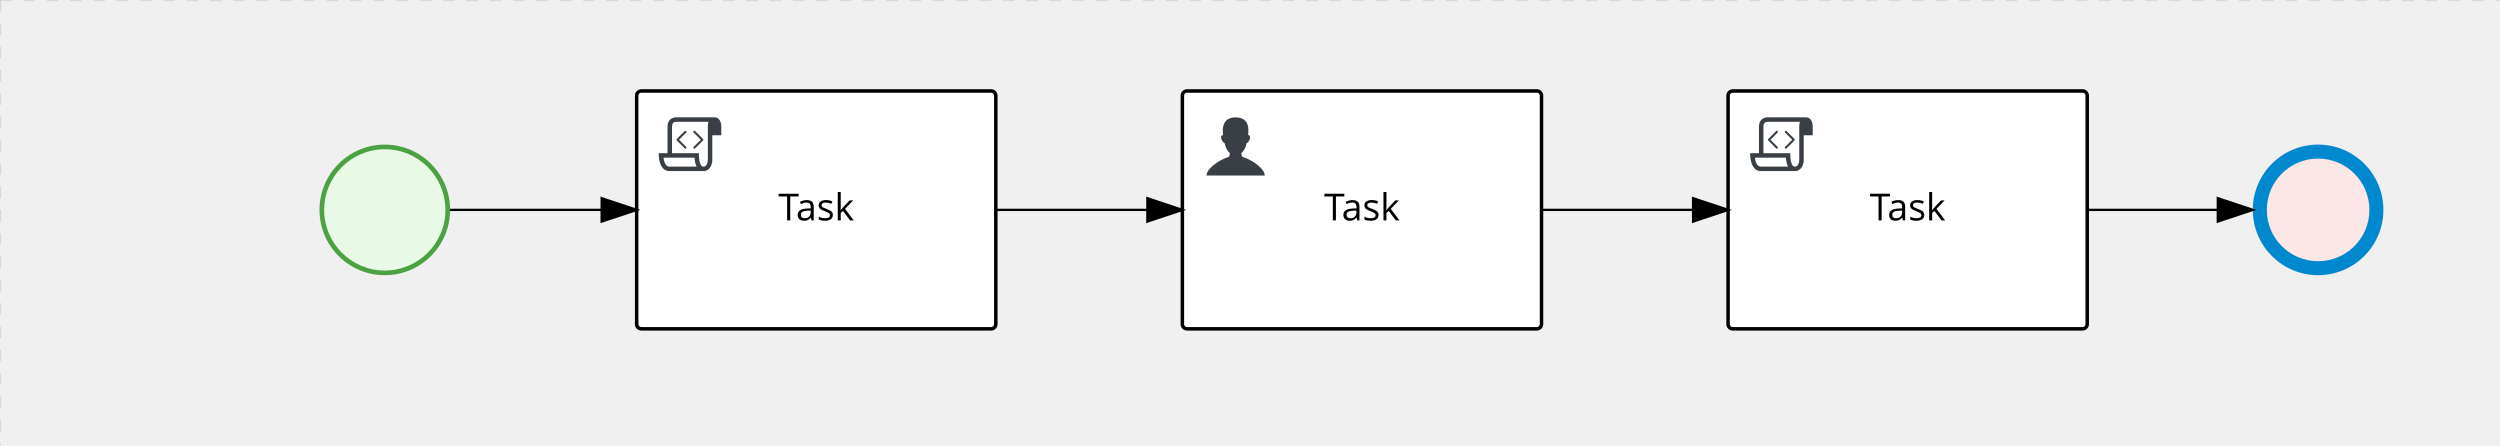
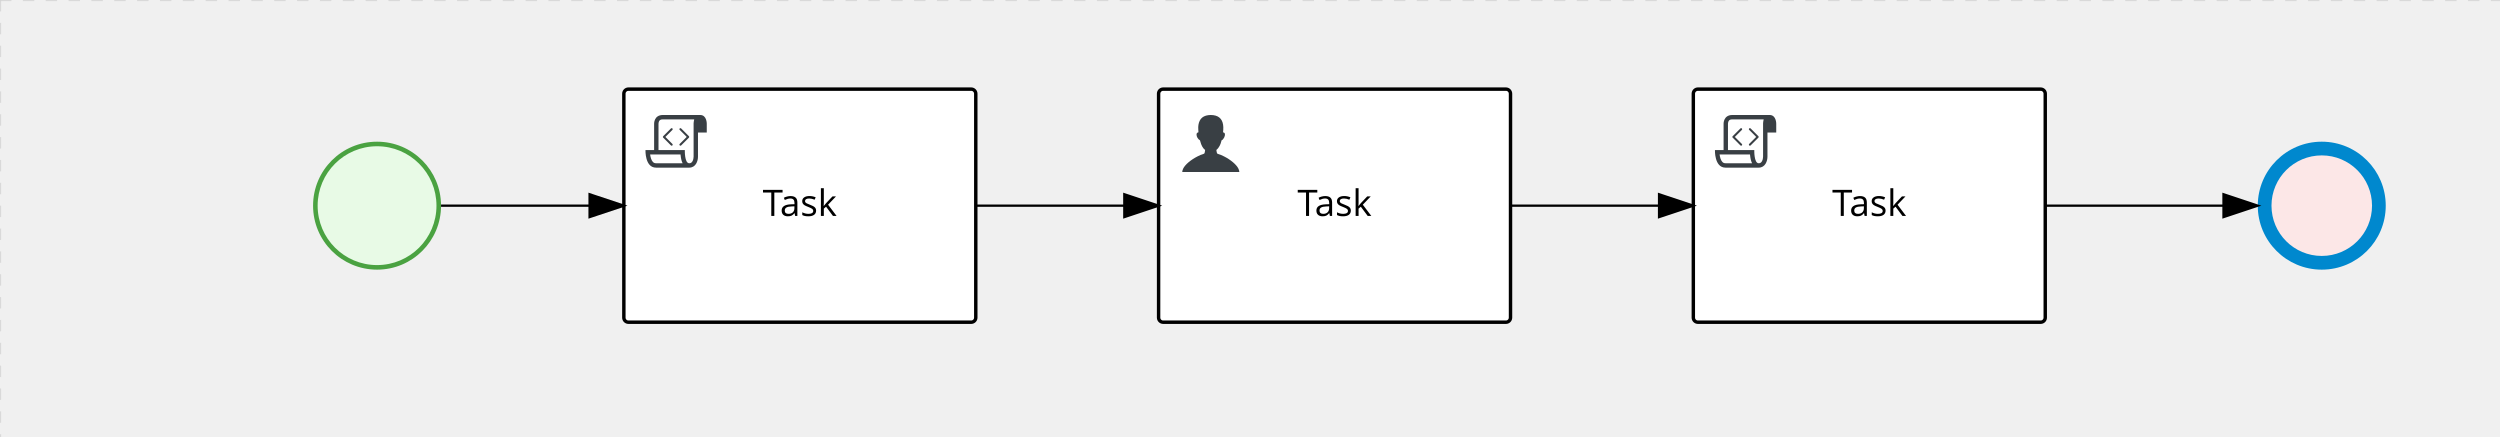
- <svg xmlns="http://www.w3.org/2000/svg" version="1.1" width="1072" height="191" viewBox="0 0 1072 191">
+ <svg xmlns="http://www.w3.org/2000/svg" version="1.1" width="1094" height="191" viewBox="0 0 1094 191">
  <defs />
  <g transform="matrix(1,0,0,1,0,0)">
    <g>
      <g>
        <g>
          <path fill="none" stroke="#d3d3d3" paint-order="fill stroke markers" d=" M 0 0 L 1200 0" stroke-miterlimit="10" stroke-opacity="0.8" stroke-dasharray="5" />
        </g>
        <g>
          <path fill="none" stroke="#d3d3d3" paint-order="fill stroke markers" d=" M 0 0 L 0 800" stroke-miterlimit="10" stroke-opacity="0.8" stroke-dasharray="5" />
        </g>
      </g>
      <g id="_91B0C1BA-27B2-4492-ABA4-BEACFFDA74CE" bpmn2nodeid="_91B0C1BA-27B2-4492-ABA4-BEACFFDA74CE" transform="matrix(1,0,0,1,507,39)">
        <g>
          <path fill="none" stroke="none" />
        </g>
        <g transform="matrix(1,0,0,1,0,0)">
          <path fill="#ffffff" stroke="none" id="_91B0C1BA-27B2-4492-ABA4-BEACFFDA74CE?shapeType=BACKGROUND" paint-order="stroke fill markers" d=" M 2 0 L 152 0 L 152 0 A 2 2 0 0 1 154 2 L 154 100 L 154 100 A 2 2 0 0 1 152 102 L 2 102 L 2 102 A 2 2 0 0 1 0 100 L 0 2 L 0 2 A 2 2 0 0 1 2 0 Z" />
        </g>
        <g transform="matrix(1,0,0,1,0,0)">
          <path fill="none" stroke="#000000" id="_91B0C1BA-27B2-4492-ABA4-BEACFFDA74CE?shapeType=BORDER&amp;renderType=STROKE" paint-order="fill stroke markers" d=" M 2 0 L 152 0 L 152 0 A 2 2 0 0 1 154 2 L 154 100 L 154 100 A 2 2 0 0 1 152 102 L 2 102 L 2 102 A 2 2 0 0 1 0 100 L 0 2 L 0 2 A 2 2 0 0 1 2 0 Z" stroke-miterlimit="10" stroke-width="1.5" stroke-dasharray="" />
        </g>
        <g>
          <g transform="matrix(0.06,0,0,0.06,9.4,9.4)">
            <g transform="matrix(1,0,0,1,0,0)">
              <path fill="#393f44" stroke="none" id="_91B0C1BA-27B2-4492-ABA4-BEACFFDA74CEundefined" paint-order="stroke fill markers" d=" M 0 0 M 16 445.21 C 16 440.869 18.784 431.129 22.001 424.217 C 35.768 394.64 77.283 359.28 129 333.084 C 144.516 325.224 157.347 319.964 167.807 317.174 C 171.932 316.074 175.729 314.414 176.525 313.363 C 178.894 310.234 180.914 302.908 181.727 294.5 L 182.5 286.5 L 178.507 283.455 C 166.303 274.146 154.284 251.678 148.04 226.5 C 145.611 216.707 145.056 215.462 142.984 215.158 C 141.703 214.97 138.083 212.243 134.939 209.099 C 123.233 197.393 116.891 177.376 121.44 166.49 C 123.002 162.751 128.155 159.01 131.75 159.004 C 134.448 159 134.471 158.603 132.914 138.788 C 130.927 113.496 134.279 92.265 143.132 74.076 C 152.232 55.38 167.569 42.882 189.049 36.66 C 210.203 30.532 237.797 30.532 258.951 36.66 C 300.042 48.563 318.958 83.806 314.955 141 C 314.32 150.075 313.624 157.788 313.409 158.14 C 313.194 158.493 314.575 159.073 316.479 159.43 C 328.929 161.766 330.986 177.018 321.496 196.621 C 316.903 206.109 309.357 214.508 304.817 215.185 C 303.023 215.453 302.293 217.146 299.943 226.5 C 296.659 239.567 294.474 245.305 287.948 257.995 C 282.491 268.606 273.035 281.109 268.108 284.229 L 264.871 286.278 L 265.518 292.889 C 266.345 301.33 268.639 309.871 270.877 312.837 C 272.067 314.415 275.002 315.79 280.063 317.139 C 291.069 320.075 303.617 325.274 321 334.102 C 369.815 358.891 410.848 393.758 425.032 422.5 C 429.07 430.682 432 440.232 432 445.21 L 432 448 L 224 448 L 16 448 L 16 445.21 Z" />
            </g>
          </g>
        </g>
        <g transform="matrix(1,0,0,1,4.04,13.68)">
          <g transform="matrix(0.04,0,0,0.04,63.36,69.12)">
            <g transform="matrix(1,0,0,1,0,0)">
              <path fill="none" stroke="none" />
            </g>
            <g transform="matrix(1,0,0,1,0,0)">
              <path fill="none" stroke="none" />
            </g>
          </g>
        </g>
        <g transform="matrix(1,0,0,1,60.75,43.5)">
          <text fill="#000000" stroke="none" font-family="Open Sans" font-size="12pt" font-style="normal" font-weight="normal" text-decoration="normal" x="16.25" y="12" text-anchor="middle" dominant-baseline="alphabetic">Task</text>
        </g>
      </g>
      <g id="_4579DC6A-E5BF-4236-8DB6-E0AD760629E2" bpmn2nodeid="_4579DC6A-E5BF-4236-8DB6-E0AD760629E2" transform="matrix(1,0,0,1,137,62)">
        <g>
          <path fill="none" stroke="none" />
        </g>
        <g transform="matrix(0.125,0,0,0.125,0,0)">
          <g transform="matrix(1,0,0,1,0,0)">
            <path fill="#e8fae6" stroke="none" id="_4579DC6A-E5BF-4236-8DB6-E0AD760629E2?shapeType=BACKGROUND" paint-order="stroke fill markers" d=" M 0 0 M 444 224 C 444 263.9 434.2 300.8 414.4 334.5 C 394.7 368.2 368 394.9 334.4 414.5 C 300.8 434.1 263.9 444 224 444 C 184.1 444 147.2 434.2 113.5 414.4 C 79.8 394.7 53.1 368 33.5 334.4 C 13.9 300.8 4 263.9 4 224 C 4 184.1 13.8 147.2 33.6 113.5 C 53.4 79.8 80.1 53.1 113.6 33.5 C 147.1 13.9 184.1 4 224 4 C 263.9 4 300.8 13.8 334.5 33.6 C 368.2 53.4 394.9 80.1 414.5 113.6 C 434.1 147.1 444 184.1 444 224 Z" />
          </g>
          <g>
            <g transform="matrix(1,0,0,1,0,0)">
              <g transform="matrix(1,0,0,1,0,0)">
                <path fill="#4aa241" stroke="none" id="_4579DC6A-E5BF-4236-8DB6-E0AD760629E2?shapeType=BORDER&amp;renderType=FILL" paint-order="stroke fill markers" d=" M 0 0 M 224 0 C 100.3 0 0 100.3 0 224 C 0 347.7 100.3 448 224 448 C 347.7 448 448 347.7 448 224 C 448 100.3 347.7 0 224 0 Z M 0 0 M 224 432 C 109.1 432 16 338.9 16 224 C 16 109.1 109.1 16 224 16 C 338.9 16 432 109.1 432 224 C 432 338.9 338.9 432 224 432 Z" />
              </g>
            </g>
          </g>
        </g>
        <g transform="matrix(1,0,0,1,28,61)" />
      </g>
      <g id="_6394A1AA-215F-4879-995A-BE8D3DB78D55" bpmn2nodeid="_6394A1AA-215F-4879-995A-BE8D3DB78D55" transform="matrix(1,0,0,1,741,39)">
        <g>
          <path fill="none" stroke="none" />
        </g>
        <g transform="matrix(1,0,0,1,0,0)">
          <path fill="#ffffff" stroke="none" id="_6394A1AA-215F-4879-995A-BE8D3DB78D55?shapeType=BACKGROUND" paint-order="stroke fill markers" d=" M 2 0 L 152 0 L 152 0 A 2 2 0 0 1 154 2 L 154 100 L 154 100 A 2 2 0 0 1 152 102 L 2 102 L 2 102 A 2 2 0 0 1 0 100 L 0 2 L 0 2 A 2 2 0 0 1 2 0 Z" />
        </g>
        <g transform="matrix(1,0,0,1,0,0)">
          <path fill="none" stroke="rgb(0,0,0)" id="_6394A1AA-215F-4879-995A-BE8D3DB78D55?shapeType=BORDER&amp;renderType=STROKE" paint-order="fill stroke markers" d=" M 2 0 L 152 0 L 152 0 A 2 2 0 0 1 154 2 L 154 100 L 154 100 A 2 2 0 0 1 152 102 L 2 102 L 2 102 A 2 2 0 0 1 0 100 L 0 2 L 0 2 A 2 2 0 0 1 2 0 Z" stroke-miterlimit="10" stroke-width="1.5" stroke-dasharray="" />
        </g>
        <g>
          <g transform="matrix(0.06,0,0,0.06,9.4,9.4)">
            <g transform="matrix(1,0,0,1,0,0)">
              <path fill="#393f44" stroke="none" id="_6394A1AA-215F-4879-995A-BE8D3DB78D55undefined" paint-order="stroke fill markers" d=" M 0 0 M 197.3 130.2 C 194.4 127.3 189.6 127.3 186.7 130.2 L 130.2 186.7 C 127.3 189.6 127.3 194.4 130.2 197.3 L 186.7 253.8 C 188.1 255.3 190.1 256 192 256 C 193.9 256 195.9 255.3 197.3 253.7 C 200.2 250.8 200.2 246 197.3 243.1 L 146.2 192 L 197.3 140.8 C 200.2 137.9 200.2 133.1 197.3 130.2 Z" />
            </g>
            <g transform="matrix(1,0,0,1,0,0)">
              <path fill="#393f44" stroke="none" id="_6394A1AA-215F-4879-995A-BE8D3DB78D55undefined" paint-order="stroke fill markers" d=" M 0 0 M 261.3 130.2 C 258.4 127.3 253.6 127.3 250.7 130.2 C 247.8 133.1 247.8 137.9 250.7 140.8 L 301.8 191.9 L 250.7 243 C 247.8 245.9 247.8 250.7 250.7 253.6 C 252.1 255.3 254.1 256 256 256 C 257.9 256 259.9 255.3 261.3 253.8 L 317.8 197.3 C 320.7 194.4 320.7 189.6 317.8 186.7 L 261.3 130.2 Z" />
            </g>
            <g transform="matrix(1,0,0,1,0,0)">
              <path fill="#393f44" stroke="none" id="_6394A1AA-215F-4879-995A-BE8D3DB78D55undefined" paint-order="stroke fill markers" d=" M 0 0 M 400 32 C 400 32 152.8 32 128 32 C 62 32 64 96 64 96 L 64 288 L 1 288 C 1 288 -4 416 78 416 L 320 416 C 368 416 384 368 384 336 C 384 314.2 384 224.4 384 160 L 448 160 L 448 96 C 448 96 449 32 400 32 Z M 0 0 M 78 383.9 C 68.5 383.9 61.6 381.1 55.5 374.9 C 43.4 362.4 37.5 339.6 34.9 320 L 256.9 320 C 257.1 322.7 257.3 325.4 257.6 328.2 C 260 351.6 264.7 370.1 271.9 383.9 L 78 383.9 L 78 383.9 Z M 0 0 M 352 336 C 352 345.9 349.6 360.3 342.9 371 C 337.2 380.1 330.4 384 320 384 C 285 384 288 288 288 288 L 96 288 L 96 96 L 96 95.9 L 96 95.1 C 96 90.6 97.6 78.3 104.7 71.2 C 106.5 69.4 111.9 64 128 64 L 356.5 64 C 354.4 72.8 352.8 81.8 352.2 89.9 C 352.2 90.5 352.1 91.1 352.1 91.7 C 352.1 92 352.1 92.3 352.1 92.6 C 352 94.8 352 96 352 96 L 352 160 L 352 336 Z" />
            </g>
          </g>
        </g>
        <g transform="matrix(1,0,0,1,60.75,43.5)">
          <text fill="#000000" stroke="none" font-family="Open Sans" font-size="12pt" font-style="normal" font-weight="normal" text-decoration="normal" x="16.25" y="12" text-anchor="middle" dominant-baseline="alphabetic">Task</text>
        </g>
      </g>
      <g id="_0A621266-F62A-434E-9549-39BF67A80AE4" bpmn2nodeid="_0A621266-F62A-434E-9549-39BF67A80AE4" transform="matrix(1,0,0,1,273,39)">
        <g>
          <path fill="none" stroke="none" />
        </g>
        <g transform="matrix(1,0,0,1,0,0)">
          <path fill="#ffffff" stroke="none" id="_0A621266-F62A-434E-9549-39BF67A80AE4?shapeType=BACKGROUND" paint-order="stroke fill markers" d=" M 2 0 L 152 0 L 152 0 A 2 2 0 0 1 154 2 L 154 100 L 154 100 A 2 2 0 0 1 152 102 L 2 102 L 2 102 A 2 2 0 0 1 0 100 L 0 2 L 0 2 A 2 2 0 0 1 2 0 Z" />
        </g>
        <g transform="matrix(1,0,0,1,0,0)">
          <path fill="none" stroke="rgb(0,0,0)" id="_0A621266-F62A-434E-9549-39BF67A80AE4?shapeType=BORDER&amp;renderType=STROKE" paint-order="fill stroke markers" d=" M 2 0 L 152 0 L 152 0 A 2 2 0 0 1 154 2 L 154 100 L 154 100 A 2 2 0 0 1 152 102 L 2 102 L 2 102 A 2 2 0 0 1 0 100 L 0 2 L 0 2 A 2 2 0 0 1 2 0 Z" stroke-miterlimit="10" stroke-width="1.5" stroke-dasharray="" />
        </g>
        <g>
          <g transform="matrix(0.06,0,0,0.06,9.4,9.4)">
            <g transform="matrix(1,0,0,1,0,0)">
              <path fill="#393f44" stroke="none" id="_0A621266-F62A-434E-9549-39BF67A80AE4undefined" paint-order="stroke fill markers" d=" M 0 0 M 197.3 130.2 C 194.4 127.3 189.6 127.3 186.7 130.2 L 130.2 186.7 C 127.3 189.6 127.3 194.4 130.2 197.3 L 186.7 253.8 C 188.1 255.3 190.1 256 192 256 C 193.9 256 195.9 255.3 197.3 253.7 C 200.2 250.8 200.2 246 197.3 243.1 L 146.2 192 L 197.3 140.8 C 200.2 137.9 200.2 133.1 197.3 130.2 Z" />
            </g>
            <g transform="matrix(1,0,0,1,0,0)">
              <path fill="#393f44" stroke="none" id="_0A621266-F62A-434E-9549-39BF67A80AE4undefined" paint-order="stroke fill markers" d=" M 0 0 M 261.3 130.2 C 258.4 127.3 253.6 127.3 250.7 130.2 C 247.8 133.1 247.8 137.9 250.7 140.8 L 301.8 191.9 L 250.7 243 C 247.8 245.9 247.8 250.7 250.7 253.6 C 252.1 255.3 254.1 256 256 256 C 257.9 256 259.9 255.3 261.3 253.8 L 317.8 197.3 C 320.7 194.4 320.7 189.6 317.8 186.7 L 261.3 130.2 Z" />
            </g>
            <g transform="matrix(1,0,0,1,0,0)">
              <path fill="#393f44" stroke="none" id="_0A621266-F62A-434E-9549-39BF67A80AE4undefined" paint-order="stroke fill markers" d=" M 0 0 M 400 32 C 400 32 152.8 32 128 32 C 62 32 64 96 64 96 L 64 288 L 1 288 C 1 288 -4 416 78 416 L 320 416 C 368 416 384 368 384 336 C 384 314.2 384 224.4 384 160 L 448 160 L 448 96 C 448 96 449 32 400 32 Z M 0 0 M 78 383.9 C 68.5 383.9 61.6 381.1 55.5 374.9 C 43.4 362.4 37.5 339.6 34.9 320 L 256.9 320 C 257.1 322.7 257.3 325.4 257.6 328.2 C 260 351.6 264.7 370.1 271.9 383.9 L 78 383.9 L 78 383.9 Z M 0 0 M 352 336 C 352 345.9 349.6 360.3 342.9 371 C 337.2 380.1 330.4 384 320 384 C 285 384 288 288 288 288 L 96 288 L 96 96 L 96 95.9 L 96 95.1 C 96 90.6 97.6 78.3 104.7 71.2 C 106.5 69.4 111.9 64 128 64 L 356.5 64 C 354.4 72.8 352.8 81.8 352.2 89.9 C 352.2 90.5 352.1 91.1 352.1 91.7 C 352.1 92 352.1 92.3 352.1 92.6 C 352 94.8 352 96 352 96 L 352 160 L 352 336 Z" />
            </g>
          </g>
        </g>
        <g transform="matrix(1,0,0,1,60.75,43.5)">
          <text fill="#000000" stroke="none" font-family="Open Sans" font-size="12pt" font-style="normal" font-weight="normal" text-decoration="normal" x="16.25" y="12" text-anchor="middle" dominant-baseline="alphabetic">Task</text>
        </g>
      </g>
      <g id="_AEB1A644-EAF0-4EB2-9E2B-19D899010D5B" bpmn2nodeid="_AEB1A644-EAF0-4EB2-9E2B-19D899010D5B">
        <g>
          <path fill="none" stroke="#000000" paint-order="fill stroke markers" d=" M 193 90 L 258 90" stroke-miterlimit="10" stroke-dasharray="" />
        </g>
        <g transform="matrix(1,0,0,1,193,90)" />
        <g transform="matrix(6.123233995736766e-17,1,-1,6.123233995736766e-17,273,85)">
          <path fill="#000000" stroke="#000000" paint-order="fill stroke markers" d=" M 10 15 L 0 15 L 5 0 Z" stroke-miterlimit="10" stroke-dasharray="" />
        </g>
        <g transform="matrix(1,0,0,1,193,80)" />
      </g>
      <g id="_164CEABF-6C1A-45A9-8C61-1197EDC216F3" bpmn2nodeid="_164CEABF-6C1A-45A9-8C61-1197EDC216F3">
        <g>
          <path fill="none" stroke="#000000" paint-order="fill stroke markers" d=" M 427 90 L 492 90" stroke-miterlimit="10" stroke-dasharray="" />
        </g>
        <g transform="matrix(1,0,0,1,427,90)" />
        <g transform="matrix(6.123233995736766e-17,1,-1,6.123233995736766e-17,507,85)">
          <path fill="#000000" stroke="#000000" paint-order="fill stroke markers" d=" M 10 15 L 0 15 L 5 0 Z" stroke-miterlimit="10" stroke-dasharray="" />
        </g>
        <g transform="matrix(1,0,0,1,427,80)" />
      </g>
      <g id="_AC87D3B5-8D15-472A-9FD9-77AA8B7A48AF" bpmn2nodeid="_AC87D3B5-8D15-472A-9FD9-77AA8B7A48AF">
        <g>
          <path fill="none" stroke="#000000" paint-order="fill stroke markers" d=" M 661 90 L 726 90" stroke-miterlimit="10" stroke-dasharray="" />
        </g>
        <g transform="matrix(1,0,0,1,661,90)" />
        <g transform="matrix(6.123233995736766e-17,1,-1,6.123233995736766e-17,741,85)">
          <path fill="#000000" stroke="#000000" paint-order="fill stroke markers" d=" M 10 15 L 0 15 L 5 0 Z" stroke-miterlimit="10" stroke-dasharray="" />
        </g>
        <g transform="matrix(1,0,0,1,661,80)" />
      </g>
      <g transform="matrix(1,0,0,1,507,39)" />
      <g transform="matrix(1,0,0,1,137,62)" />
      <g transform="matrix(1,0,0,1,273,39)" />
      <g transform="matrix(1,0,0,1,741,39)" />
-       <g id="_1ECF76B7-FC86-4858-827F-D67ADB699458" bpmn2nodeid="_1ECF76B7-FC86-4858-827F-D67ADB699458" transform="matrix(1,0,0,1,966,62)">
+       <g id="_1ECF76B7-FC86-4858-827F-D67ADB699458" bpmn2nodeid="_1ECF76B7-FC86-4858-827F-D67ADB699458" transform="matrix(1,0,0,1,988,62)">
        <g>
          <path fill="none" stroke="none" />
        </g>
        <g transform="matrix(0.125,0,0,0.125,0,0)">
          <g transform="matrix(1,0,0,1,0,0)">
            <path fill="#fce7e7" stroke="none" id="_1ECF76B7-FC86-4858-827F-D67ADB699458?shapeType=BACKGROUND" paint-order="stroke fill markers" d=" M 0 0 M 444 224 C 444 263.9 434.2 300.8 414.4 334.5 C 394.7 368.2 368 394.9 334.4 414.5 C 300.8 434.1 263.9 444 224 444 C 184.1 444 147.2 434.2 113.5 414.4 C 79.8 394.7 53.1 368 33.5 334.4 C 13.9 300.8 4 263.9 4 224 C 4 184.1 13.8 147.2 33.6 113.5 C 53.4 79.8 80.1 53.1 113.6 33.5 C 147.1 13.9 184.1 4 224 4 C 263.9 4 300.8 13.8 334.5 33.6 C 368.2 53.4 394.9 80.1 414.5 113.6 C 434.1 147.1 444 184.1 444 224 Z" />
          </g>
          <g>
            <g transform="matrix(1,0,0,1,0,0)">
              <g transform="matrix(1,0,0,1,0,0)">
                <path fill="rgb(0,136,206)" stroke="none" id="_1ECF76B7-FC86-4858-827F-D67ADB699458?shapeType=BORDER&amp;renderType=FILL" paint-order="stroke fill markers" d=" M 0 0 M 224 0 C 100.3 0 0 100.3 0 224 C 0 347.7 100.3 448 224 448 C 347.7 448 448 347.7 448 224 C 448 100.3 347.7 0 224 0 Z M 0 0 M 224 400 C 126.8 400 48 321.2 48 224 C 48 126.8 126.8 48 224 48 C 321.2 48 400 126.8 400 224 C 400 321.2 321.2 400 224 400 Z" />
              </g>
            </g>
          </g>
        </g>
        <g transform="matrix(1,0,0,1,28,61)" />
      </g>
      <g id="_26632A36-9FF1-42BD-996B-D06E5960B389" bpmn2nodeid="_26632A36-9FF1-42BD-996B-D06E5960B389">
        <g>
-           <path fill="none" stroke="#000000" paint-order="fill stroke markers" d=" M 895 90 L 951 90" stroke-miterlimit="10" stroke-dasharray="" />
+           <path fill="none" stroke="#000000" paint-order="fill stroke markers" d=" M 895 90 L 973 90" stroke-miterlimit="10" stroke-dasharray="" />
        </g>
        <g transform="matrix(1,0,0,1,895,90)" />
-         <g transform="matrix(6.123233995736766e-17,1,-1,6.123233995736766e-17,966,85)">
+         <g transform="matrix(6.123233995736766e-17,1,-1,6.123233995736766e-17,988,85)">
          <path fill="#000000" stroke="#000000" paint-order="fill stroke markers" d=" M 10 15 L 0 15 L 5 0 Z" stroke-miterlimit="10" stroke-dasharray="" />
        </g>
        <g transform="matrix(1,0,0,1,895,80)" />
      </g>
-       <g transform="matrix(1,0,0,1,966,62)" />
+       <g transform="matrix(1,0,0,1,988,62)" />
    </g>
  </g>
</svg>
